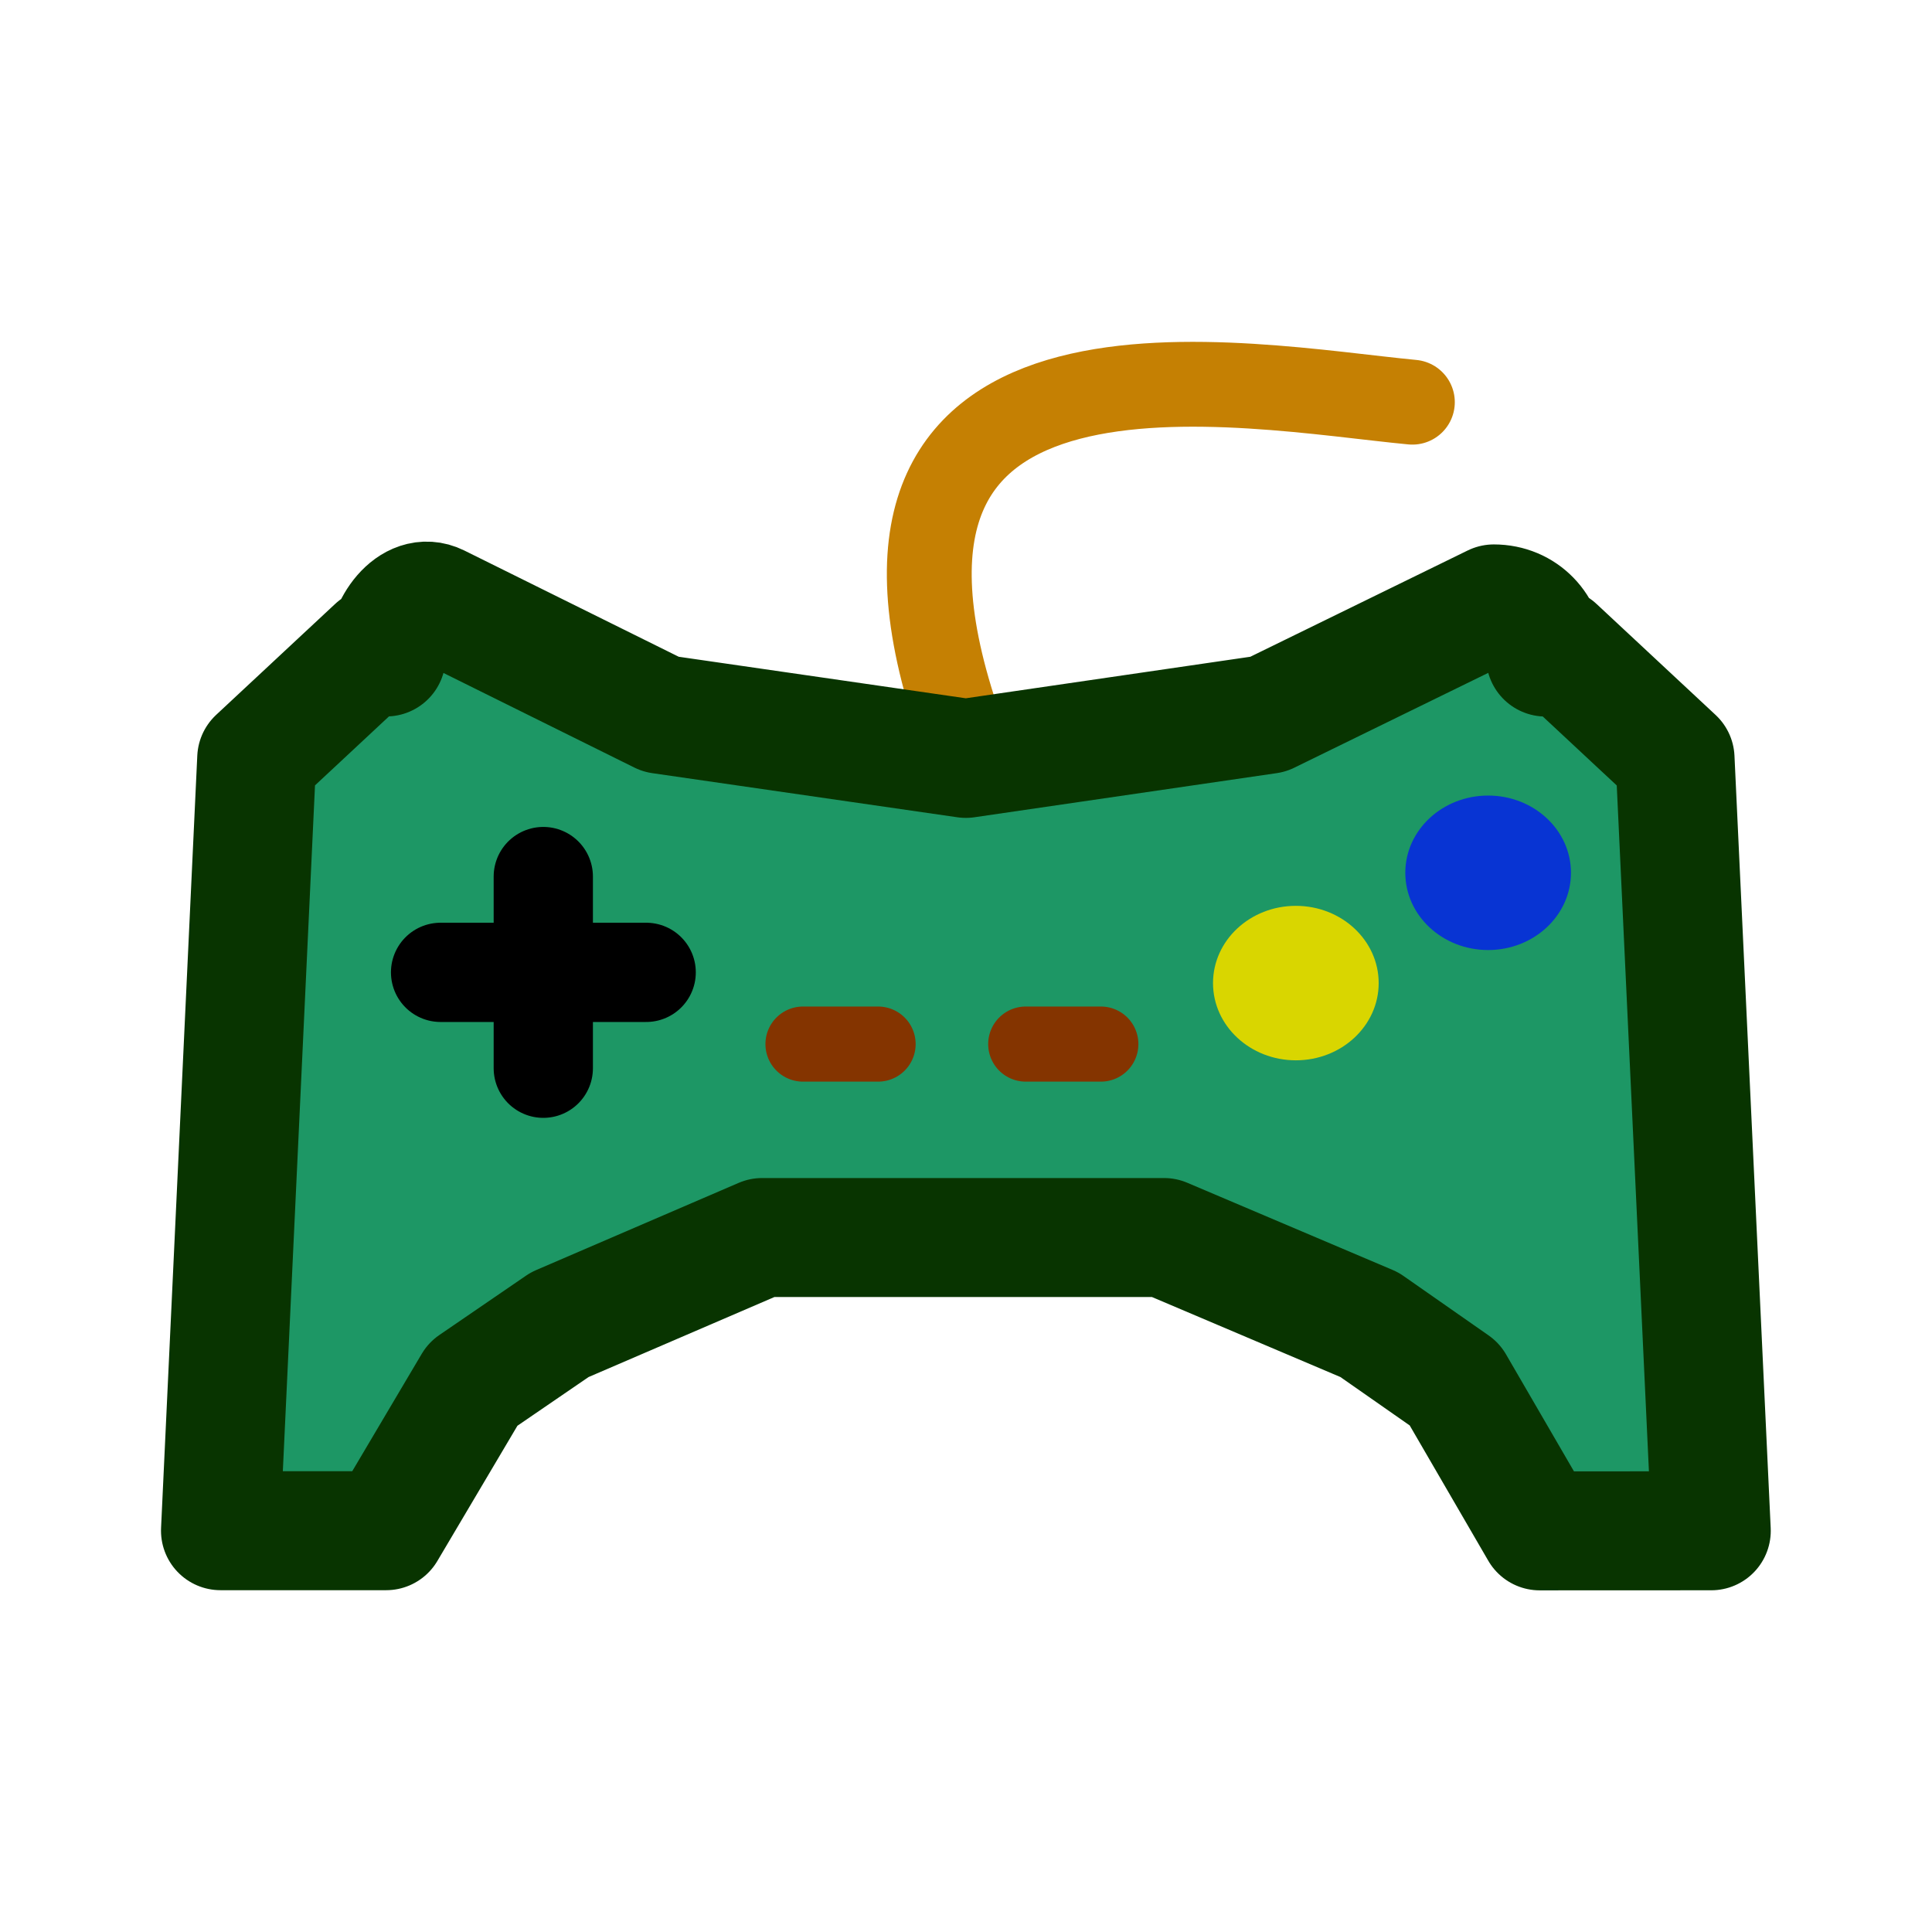
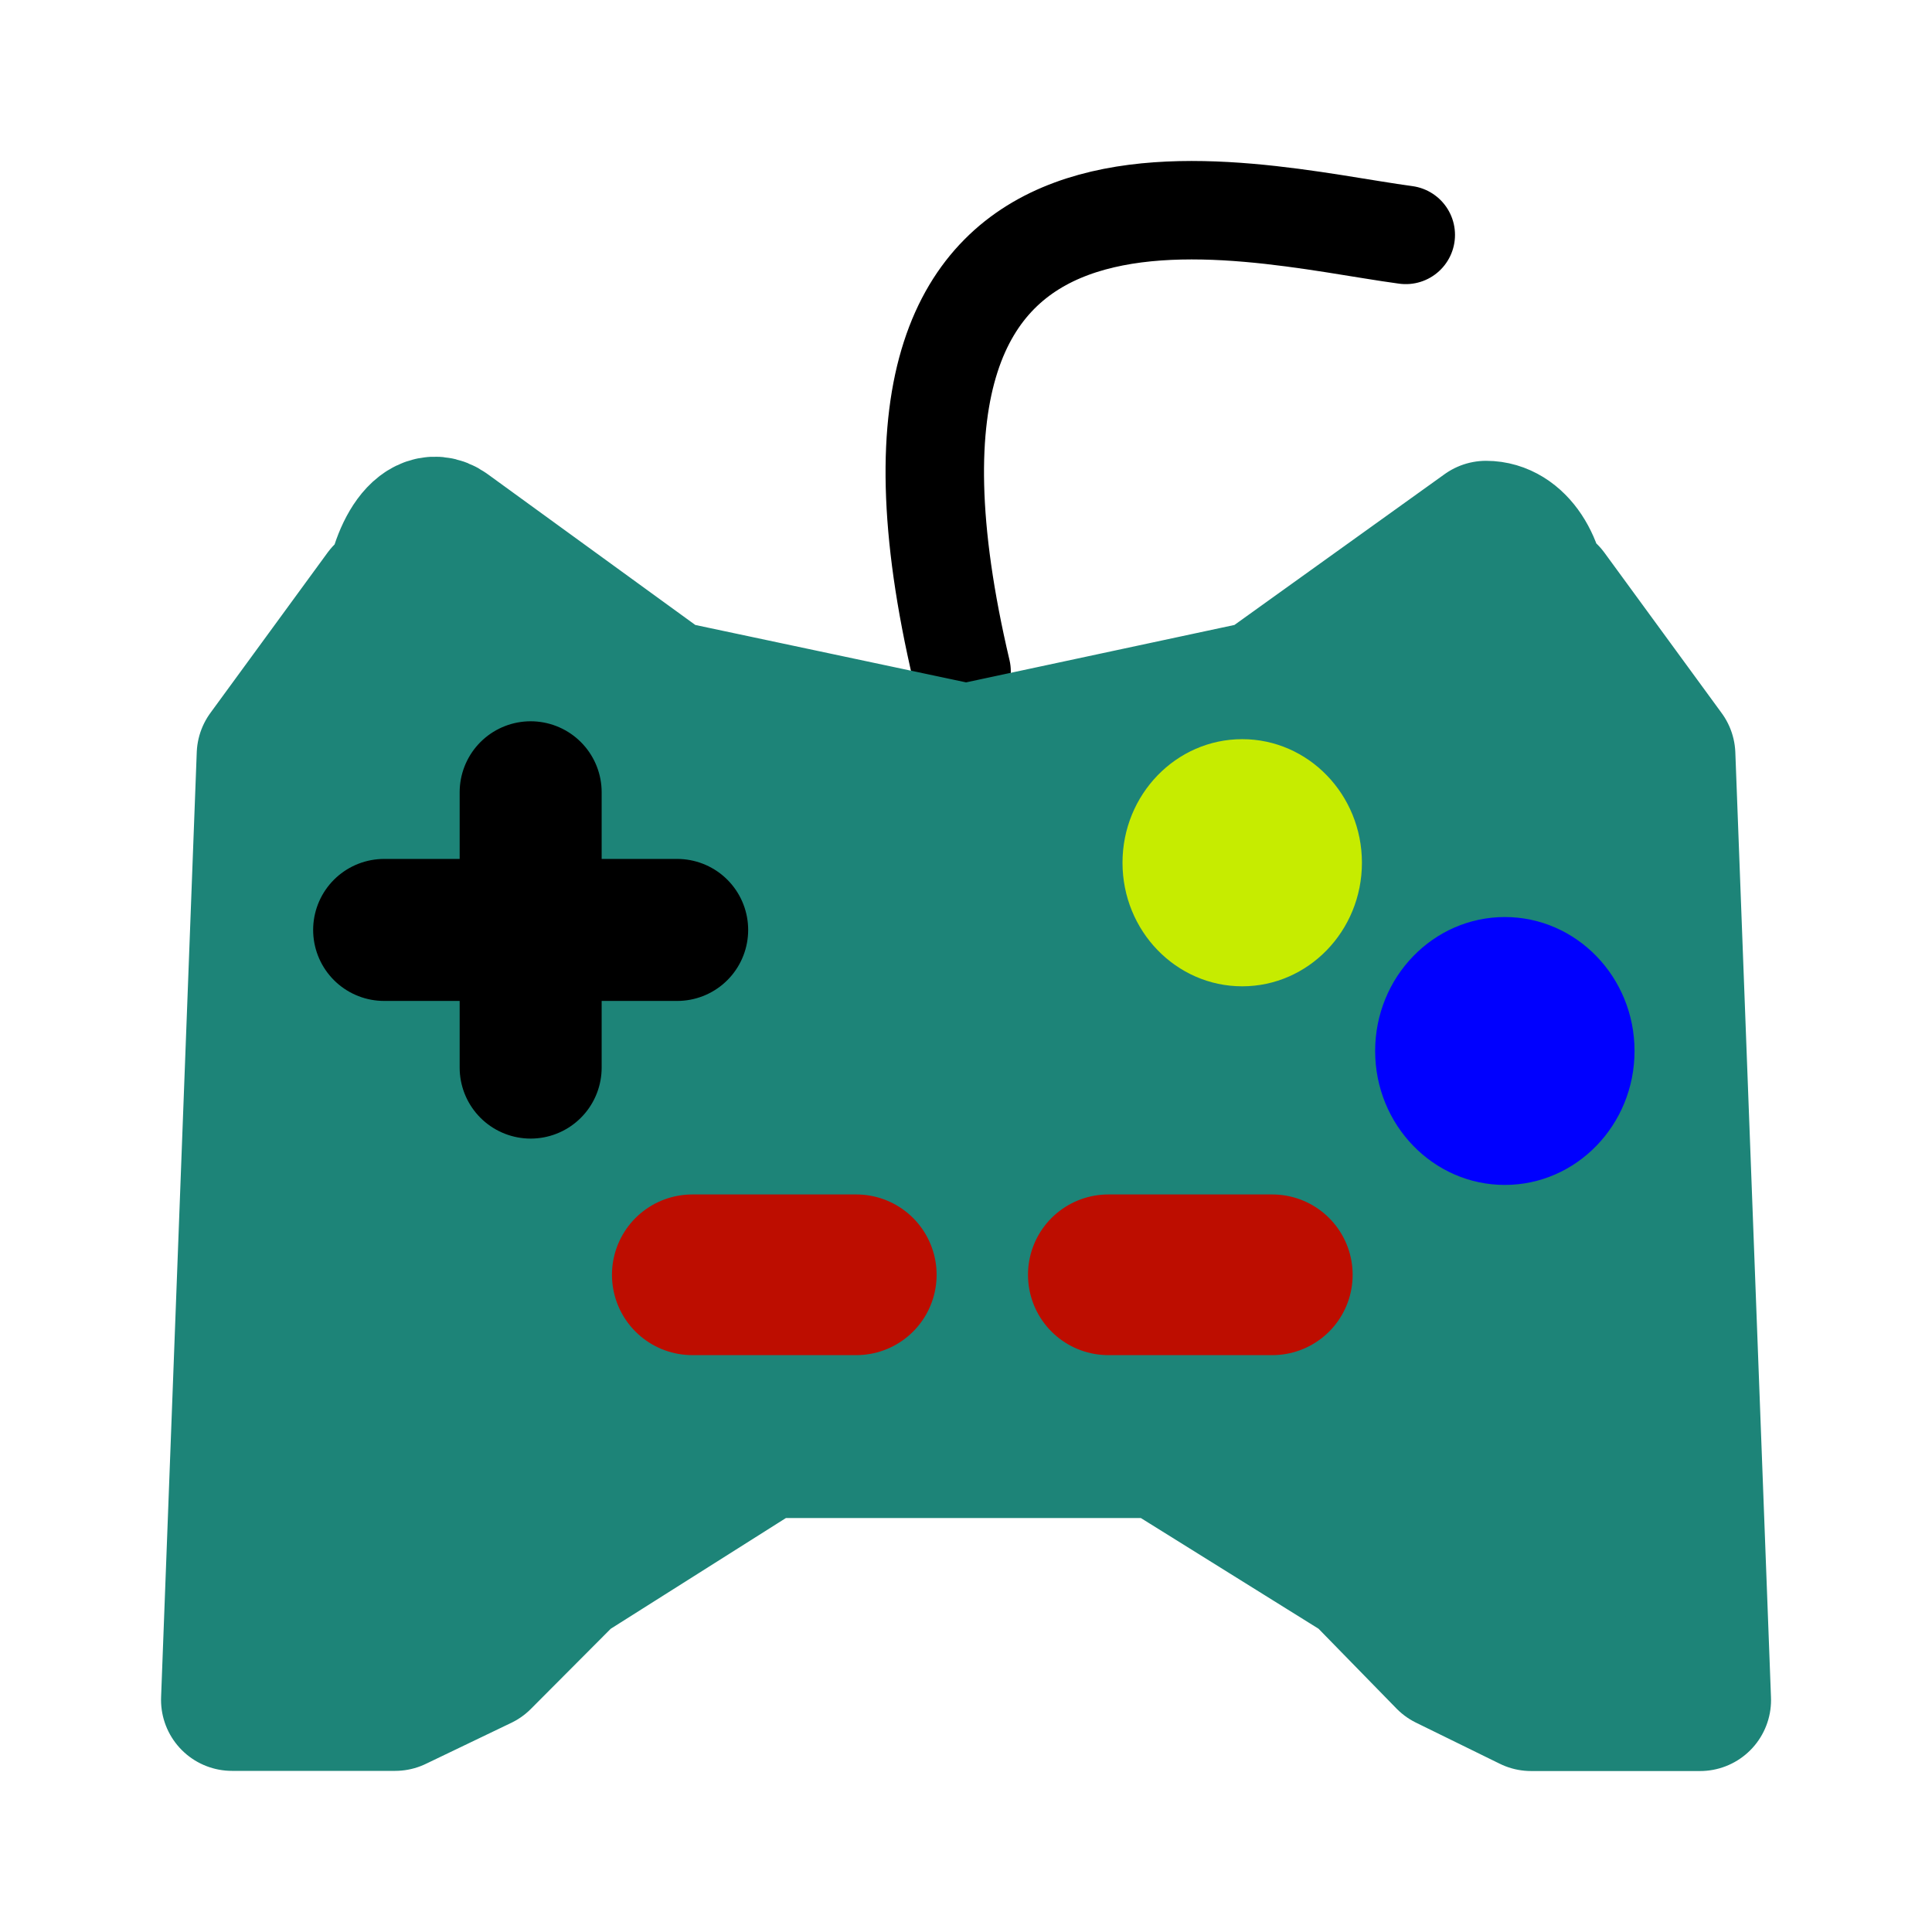
<svg xmlns="http://www.w3.org/2000/svg" width="24" height="24" id="svg2" version="1.1">
  <defs id="defs4" />
  <g id="layer2">
-     <path style="fill:none;stroke:#c58003;stroke-width:1.054px;stroke-linecap:round;stroke-linejoin:miter;stroke-opacity:1" d="M 11.885,8.924 C 10.155,3.737 15.461,4.798 17.545,4.996" id="path3797" />
+     <path style="fill:none;stroke:#000000;stroke-width:1.223px;stroke-linecap:round;stroke-linejoin:miter;stroke-opacity:1" d="M 11.945,8.339 C 10.258,1.181 15.431,2.645 17.463,2.918" id="path3797" />
  </g>
  <g id="layer1" transform="translate(0,-1028.362)">
-     <path style="fill:#313df2;fill-opacity:1;stroke:#89d7ff;stroke-width:0.972;stroke-linecap:round;stroke-linejoin:miter;stroke-miterlimit:4;stroke-opacity:1;stroke-dasharray:none" d="m 11.354,1039.583 c 1.257,0 1.257,0 1.257,0 l 0,0" id="path3987" />
-     <path style="fill:#1d9765;fill-opacity:1;fill-rule:nonzero;stroke:#083400;stroke-width:1.478;stroke-linecap:round;stroke-linejoin:round;stroke-miterlimit:4;stroke-opacity:1;stroke-dasharray:none" d="m 5.44,1035.863 c -0.326,-0.161 -0.643,0.285 -0.643,0.66 l -0.129,-0.119 -1.479,1.379 -0.45,9.594 2.058,0 1.078,-1.821 1.078,-0.738 2.515,-1.083 2.441,0 2.551,0 2.551,1.083 1.058,0.739 1.058,1.822 2.131,-9e-4 -0.45,-9.594 -1.479,-1.379 -0.129,0.119 c 0,-0.375 -0.277,-0.66 -0.643,-0.66 l -2.804,1.371 -3.755,0.548 -3.789,-0.548 z" id="rect2993" />
-     <path style="fill:#080000;fill-opacity:1;stroke:#000000;stroke-width:1.233px;stroke-linecap:round;stroke-linejoin:miter;stroke-opacity:1" d="m 8.027,1040.441 -2.554,0" id="path3002" />
-     <path style="fill:#080000;fill-opacity:1;stroke:#000000;stroke-width:1.233px;stroke-linecap:round;stroke-linejoin:miter;stroke-opacity:1" d="m 6.749,1039.251 0,2.381" id="path3004" />
-     <path style="fill:#d9d600;fill-opacity:1;fill-rule:nonzero;stroke:none" id="path3774" d="m -9,2.5 a 0.5,0.5 0 1 1 -1,0 0.5,0.5 0 1 1 1,0 z" transform="matrix(2.057946,0,0,1.918915,35.648,1035.777)" />
-     <path transform="matrix(2.057946,0,0,1.918915,38.03669,1034.407)" d="m -9,2.5 a 0.5,0.5 0 1 1 -1,0 0.5,0.5 0 1 1 1,0 z" id="path3776" style="fill:#0834d3;fill-opacity:1;fill-rule:nonzero;stroke:none" />
-     <path style="fill:#085000;fill-opacity:1;stroke:#843400;stroke-width:0.933px;stroke-linecap:round;stroke-linejoin:miter;stroke-opacity:1" d="m 9.975,1041.332 c 0.933,0 0.933,0 0.933,0" id="path3778" />
-     <path id="path3780" d="m 12.742,1041.332 c 0.933,0 0.933,0 0.933,0" style="fill:#085000;fill-opacity:1;stroke:#843400;stroke-width:0.933px;stroke-linecap:round;stroke-linejoin:miter;stroke-opacity:1" />
+     <path style="fill:#313df2;fill-opacity:1;stroke:#89d7ff;stroke-width:0.999;stroke-linecap:round;stroke-linejoin:miter;stroke-miterlimit:4;stroke-opacity:1;stroke-dasharray:none" d="m 11.356,1041.117 c 1.254,0 1.254,0 1.254,0 l 0,0" id="path3987" />
+     <path style="fill:#1d8478;fill-opacity:1;fill-rule:nonzero;stroke:#1d8478;stroke-width:1.763;stroke-linecap:round;stroke-linejoin:round;stroke-miterlimit:4;stroke-opacity:1;stroke-dasharray:none" d="m 5.541,1034.966 c -0.321,-0.233 -0.633,0.412 -0.633,0.953 l -0.127,-0.172 -1.456,1.992 -0.443,11.74 2.026,0 1.062,-0.51 1.062,-1.066 2.476,-1.565 2.404,0 2.512,0 2.512,1.565 1.042,1.067 1.042,0.511 2.099,0 -0.443,-11.74 -1.456,-1.992 -0.127,0.172 c 0,-0.541 -0.272,-0.953 -0.633,-0.953 l -2.761,1.981 -3.697,0.791 -3.731,-0.791 z" id="rect2993" />
+     <path style="fill:#080000;fill-opacity:1;stroke:#000000;stroke-width:1.764px;stroke-linecap:round;stroke-linejoin:miter;stroke-opacity:1" d="m 8.412,1039.914 -3.64,0" id="path3002" />
+     <path style="fill:#080000;fill-opacity:1;stroke:#000000;stroke-width:1.764px;stroke-linecap:round;stroke-linejoin:miter;stroke-opacity:1" d="m 6.592,1038.204 0,3.42" id="path3004" />
+     <path style="fill:#c6ec00;fill-opacity:1;fill-rule:nonzero;stroke:none" id="path3774" d="M -9,2.5 C -9,2.776 -9.224,3 -9.5,3 -9.776,3 -10,2.776 -10,2.5 -10,2.224 -9.776,2 -9.5,2 -9.224,2 -9,2.224 -9,2.5 z" transform="matrix(2.974147,0,0,3.070093,43.68562,1031.404)" />
+     <path transform="matrix(3.222171,0,0,3.327899,49.30428,1033.098)" d="M -9,2.5 C -9,2.776 -9.224,3 -9.5,3 -9.776,3 -10,2.776 -10,2.5 -10,2.224 -9.776,2 -9.5,2 -9.224,2 -9,2.224 -9,2.5 z" id="path3776" style="fill:#0000ff;fill-opacity:1;fill-rule:nonzero;stroke:none" />
+     <path style="fill:#005700;fill-opacity:1;stroke:#bd0d00;stroke-width:1.996px;stroke-linecap:round;stroke-linejoin:miter;stroke-opacity:1" d="m 8.6,1044.198 c 2.037,0 2.037,0 2.037,0" id="path3778" />
+     <path id="path3780" d="m 13.768,1044.198 c 2.037,0 2.037,0 2.037,0" style="fill:#005700;fill-opacity:1;stroke:#bd0d00;stroke-width:1.996px;stroke-linecap:round;stroke-linejoin:miter;stroke-opacity:1" />
  </g>
</svg>
